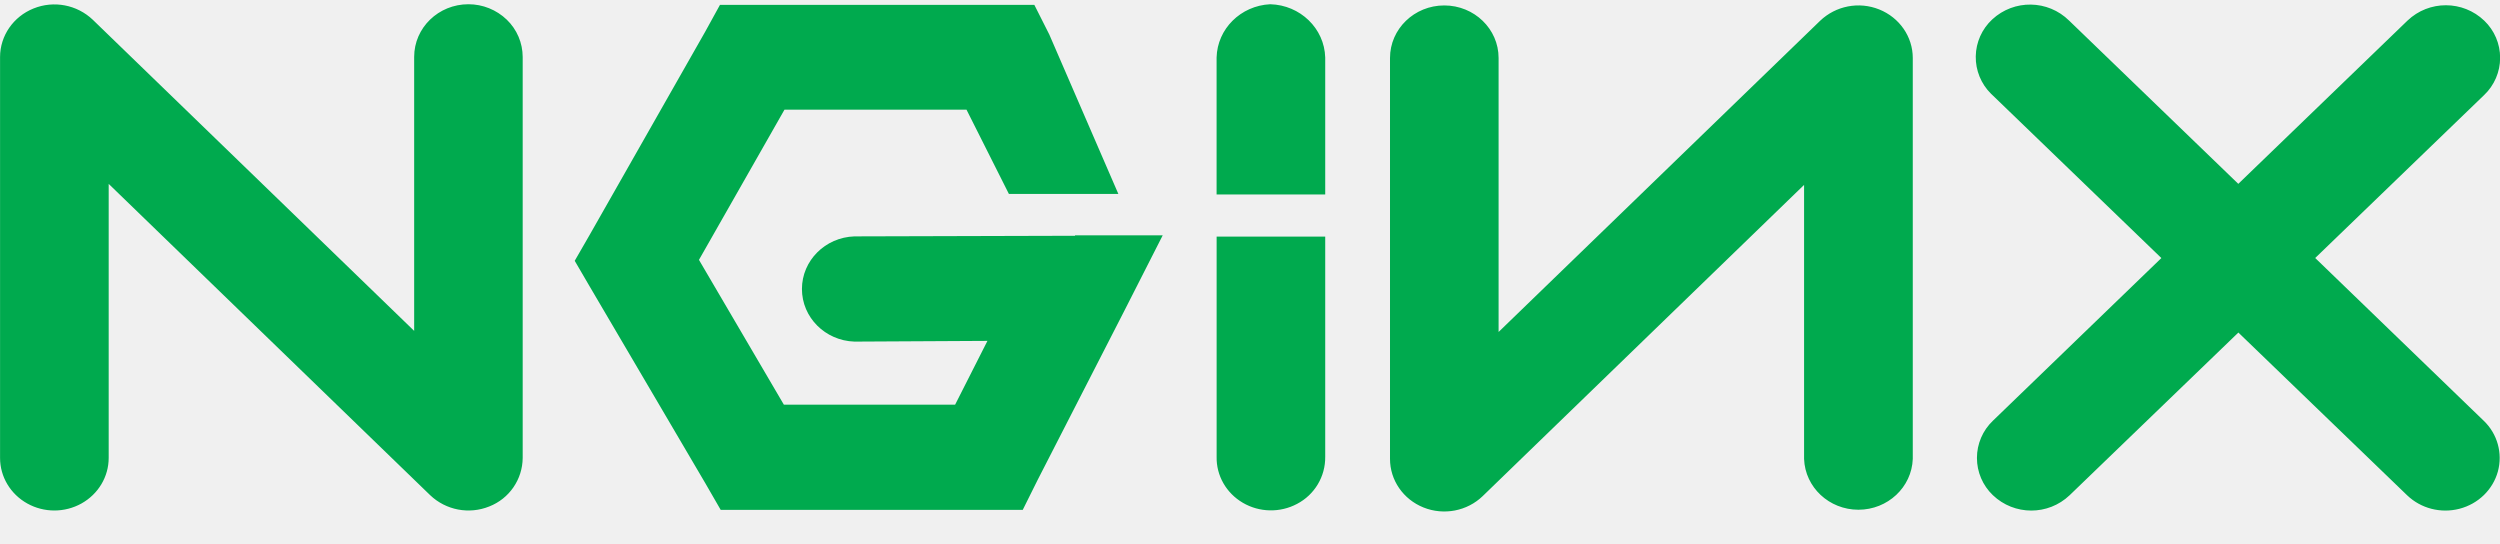
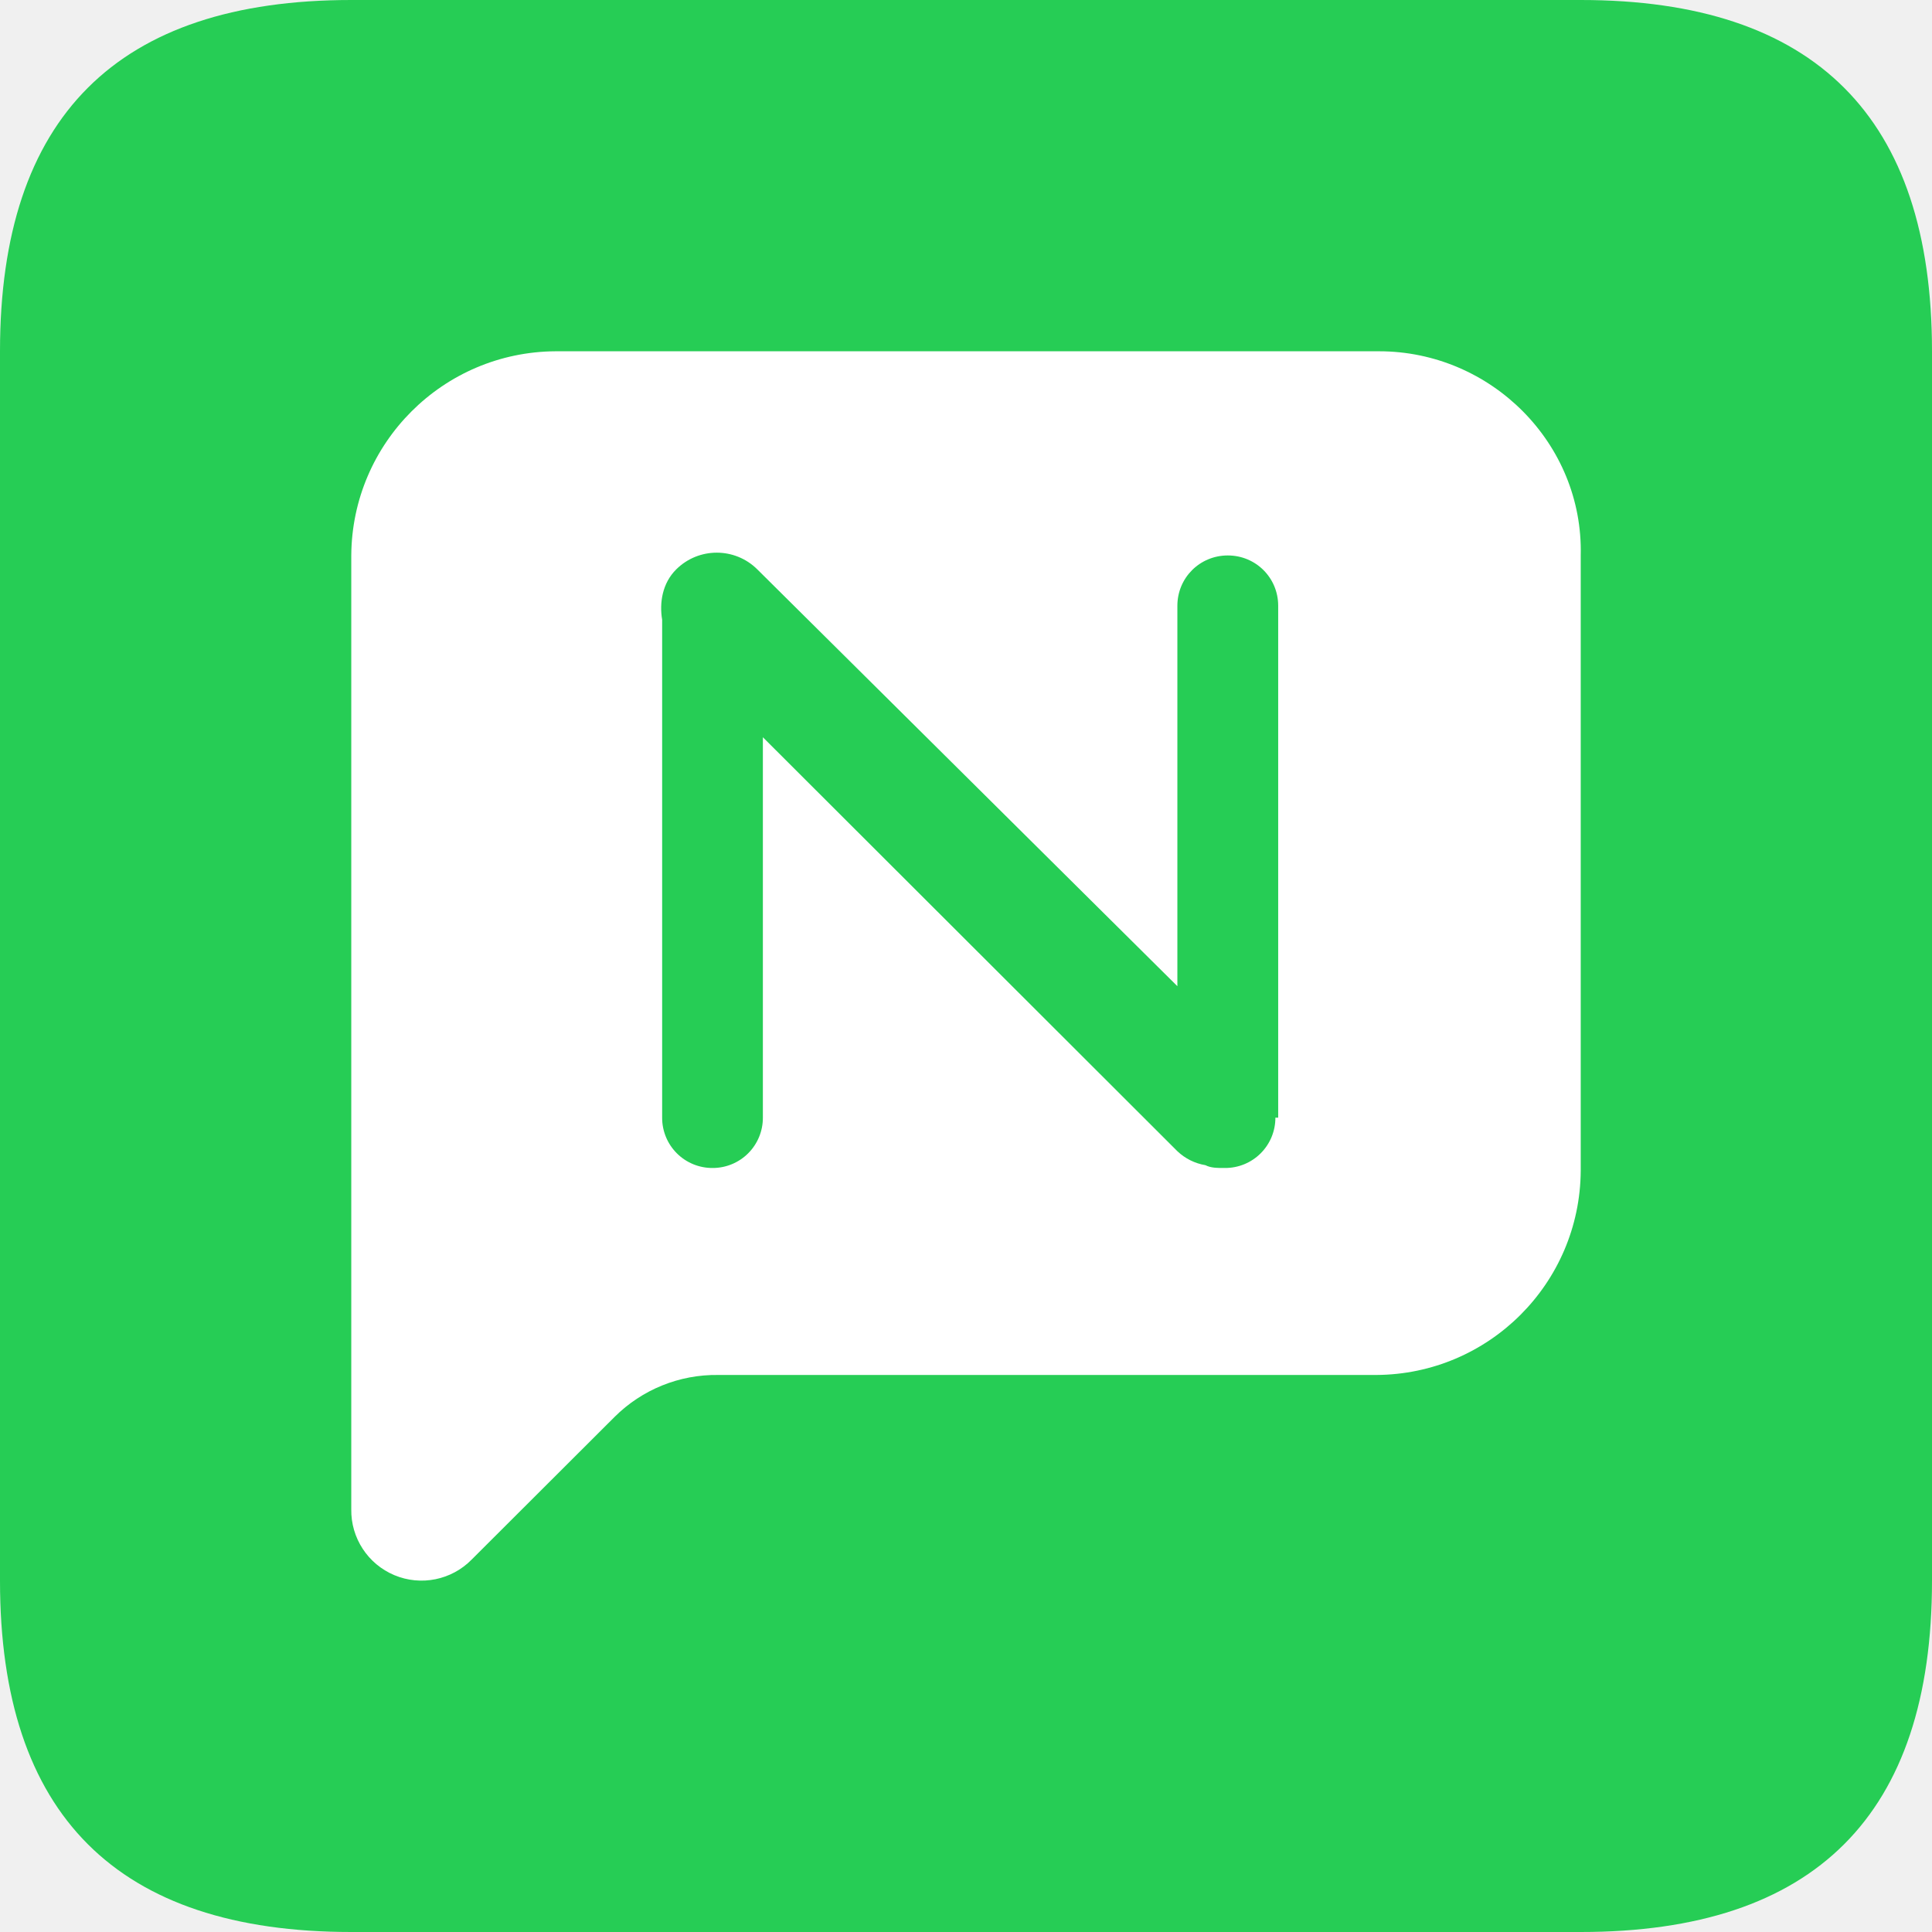
- <svg xmlns="http://www.w3.org/2000/svg" class="icon" width="200px" height="43.48px" viewBox="0 0 4710 1024" version="1.1">
-   <path d="M882.483 7.987c-56.525 0-102.263 44.373-102.263 99.123v516.301L174.694 37.205A104.926 104.926 0 0 0 63.078 15.974C24.986 31.266 0.068 67.379 0 107.383v755.371c0 35.43 19.524 68.13 51.2 85.811 31.607 17.681 70.588 17.681 102.263 0 31.676-17.749 51.2-50.381 51.2-85.811V346.453l605.594 586.411a104.653 104.653 0 0 0 111.411 21.367 98.987 98.987 0 0 0 63.01-91.477V107.383a97.621 97.621 0 0 0-29.901-70.246 104.175 104.175 0 0 0-72.363-29.15h0.068z m1142.921 436.224l-415.744 1.161c-55.091 1.843-98.85 45.739-98.85 99.123 0 53.453 43.691 97.28 98.918 99.123l250.607-1.365-60.894 120.149h-322.697l-159.949-272.794 161.109-282.965h342.972l79.872 158.788h206.234L1976.798 64.922l-28.126-55.774h-592.282l-27.989 50.859-217.566 382.566-28.126 48.811 28.126 48.196 217.566 370.21 29.355 50.859h569.071l28.194-56.661 162.475-316.962 73.045-143.633h-165.205v0.819z m367.684-436.224c-55.637 2.731-99.669 46.421-101.035 100.352v258.048h204.663v-258.048c-1.502-54.818-47.104-98.85-103.629-100.352zM3540.446 17.749a104.789 104.789 0 0 0-111.411 21.504l-605.662 586.206V109.227c0-54.613-45.807-98.987-102.332-98.987-56.457 0-102.263 44.373-102.263 98.987v755.439c0 40.073 24.917 76.186 63.147 91.477 38.229 15.36 82.193 6.827 111.479-21.436l605.525-586.342v516.301c1.911 53.385 47.172 95.71 102.4 95.71 55.159 0 100.42-42.325 102.4-95.71V109.227c0-40.004-24.986-76.117-63.283-91.477z m821.385 468.446l318.464-307.2a96.802 96.802 0 0 0 0.273-139.947 104.721 104.721 0 0 0-144.725-0.273l-318.805 307.61-318.805-307.61a104.789 104.789 0 0 0-144.725-2.253 96.939 96.939 0 0 0-2.321 140.151l2.526 2.389 318.396 307.132-317.44 306.517a96.87 96.87 0 0 0-0.137 140.151 104.789 104.789 0 0 0 144.725 0.205l317.918-306.517 317.85 306.517c25.941 24.986 63.556 34.679 98.85 25.463 35.294-9.216 62.805-35.977 72.226-70.178a96.939 96.939 0 0 0-26.624-95.573l-317.44-306.586h-0.205z m-2069.709-40.277v414.652c-0.751 35.362 18.091 68.403 49.357 86.699 31.266 18.364 70.315 19.115 102.263 2.048a98.714 98.714 0 0 0 52.975-88.747V445.781h-204.595z" fill="#00AA4E" />
+ <svg xmlns="http://www.w3.org/2000/svg" class="icon" width="200px" height="200.00px" viewBox="0 0 1024 1024" version="1.1">
+   <path d="M0 0m186.182 0l651.636 0q186.182 0 186.182 186.182l0 651.636q0 186.182-186.182 186.182l-651.636 0q-186.182 0-186.182-186.182l0-651.636q0-186.182 186.182-186.182Z" fill="#26CD55" />
+   <path d="M730.903 186.182H294.54A108.916 108.916 0 0 0 186.182 294.4v505.484a37.236 37.236 0 0 0 63.814 26.717l75.729-75.59a76.241 76.241 0 0 1 54.924-22.249h348.765A108.916 108.916 0 0 0 837.818 620.544V294.4C839.261 235.101 790.342 186.182 730.903 186.182z m-54.924 406.202a26.577 26.577 0 0 1-26.717 26.671c-4.422 0-7.401 0-10.38-1.489a28.3 28.3 0 0 1-14.848-7.401l-219.695-219.415v201.635a26.577 26.577 0 0 1-26.671 26.671 26.577 26.577 0 0 1-26.717-26.671v-263.913c-1.489-8.844 0-19.27 7.447-26.671a30.487 30.487 0 0 1 43.008 0l222.627 220.905V321.071c0-14.801 11.869-26.671 26.717-26.671 14.895 0 26.717 11.869 26.717 26.671v271.313h-1.489z" fill="#FFFFFF" />
</svg>
